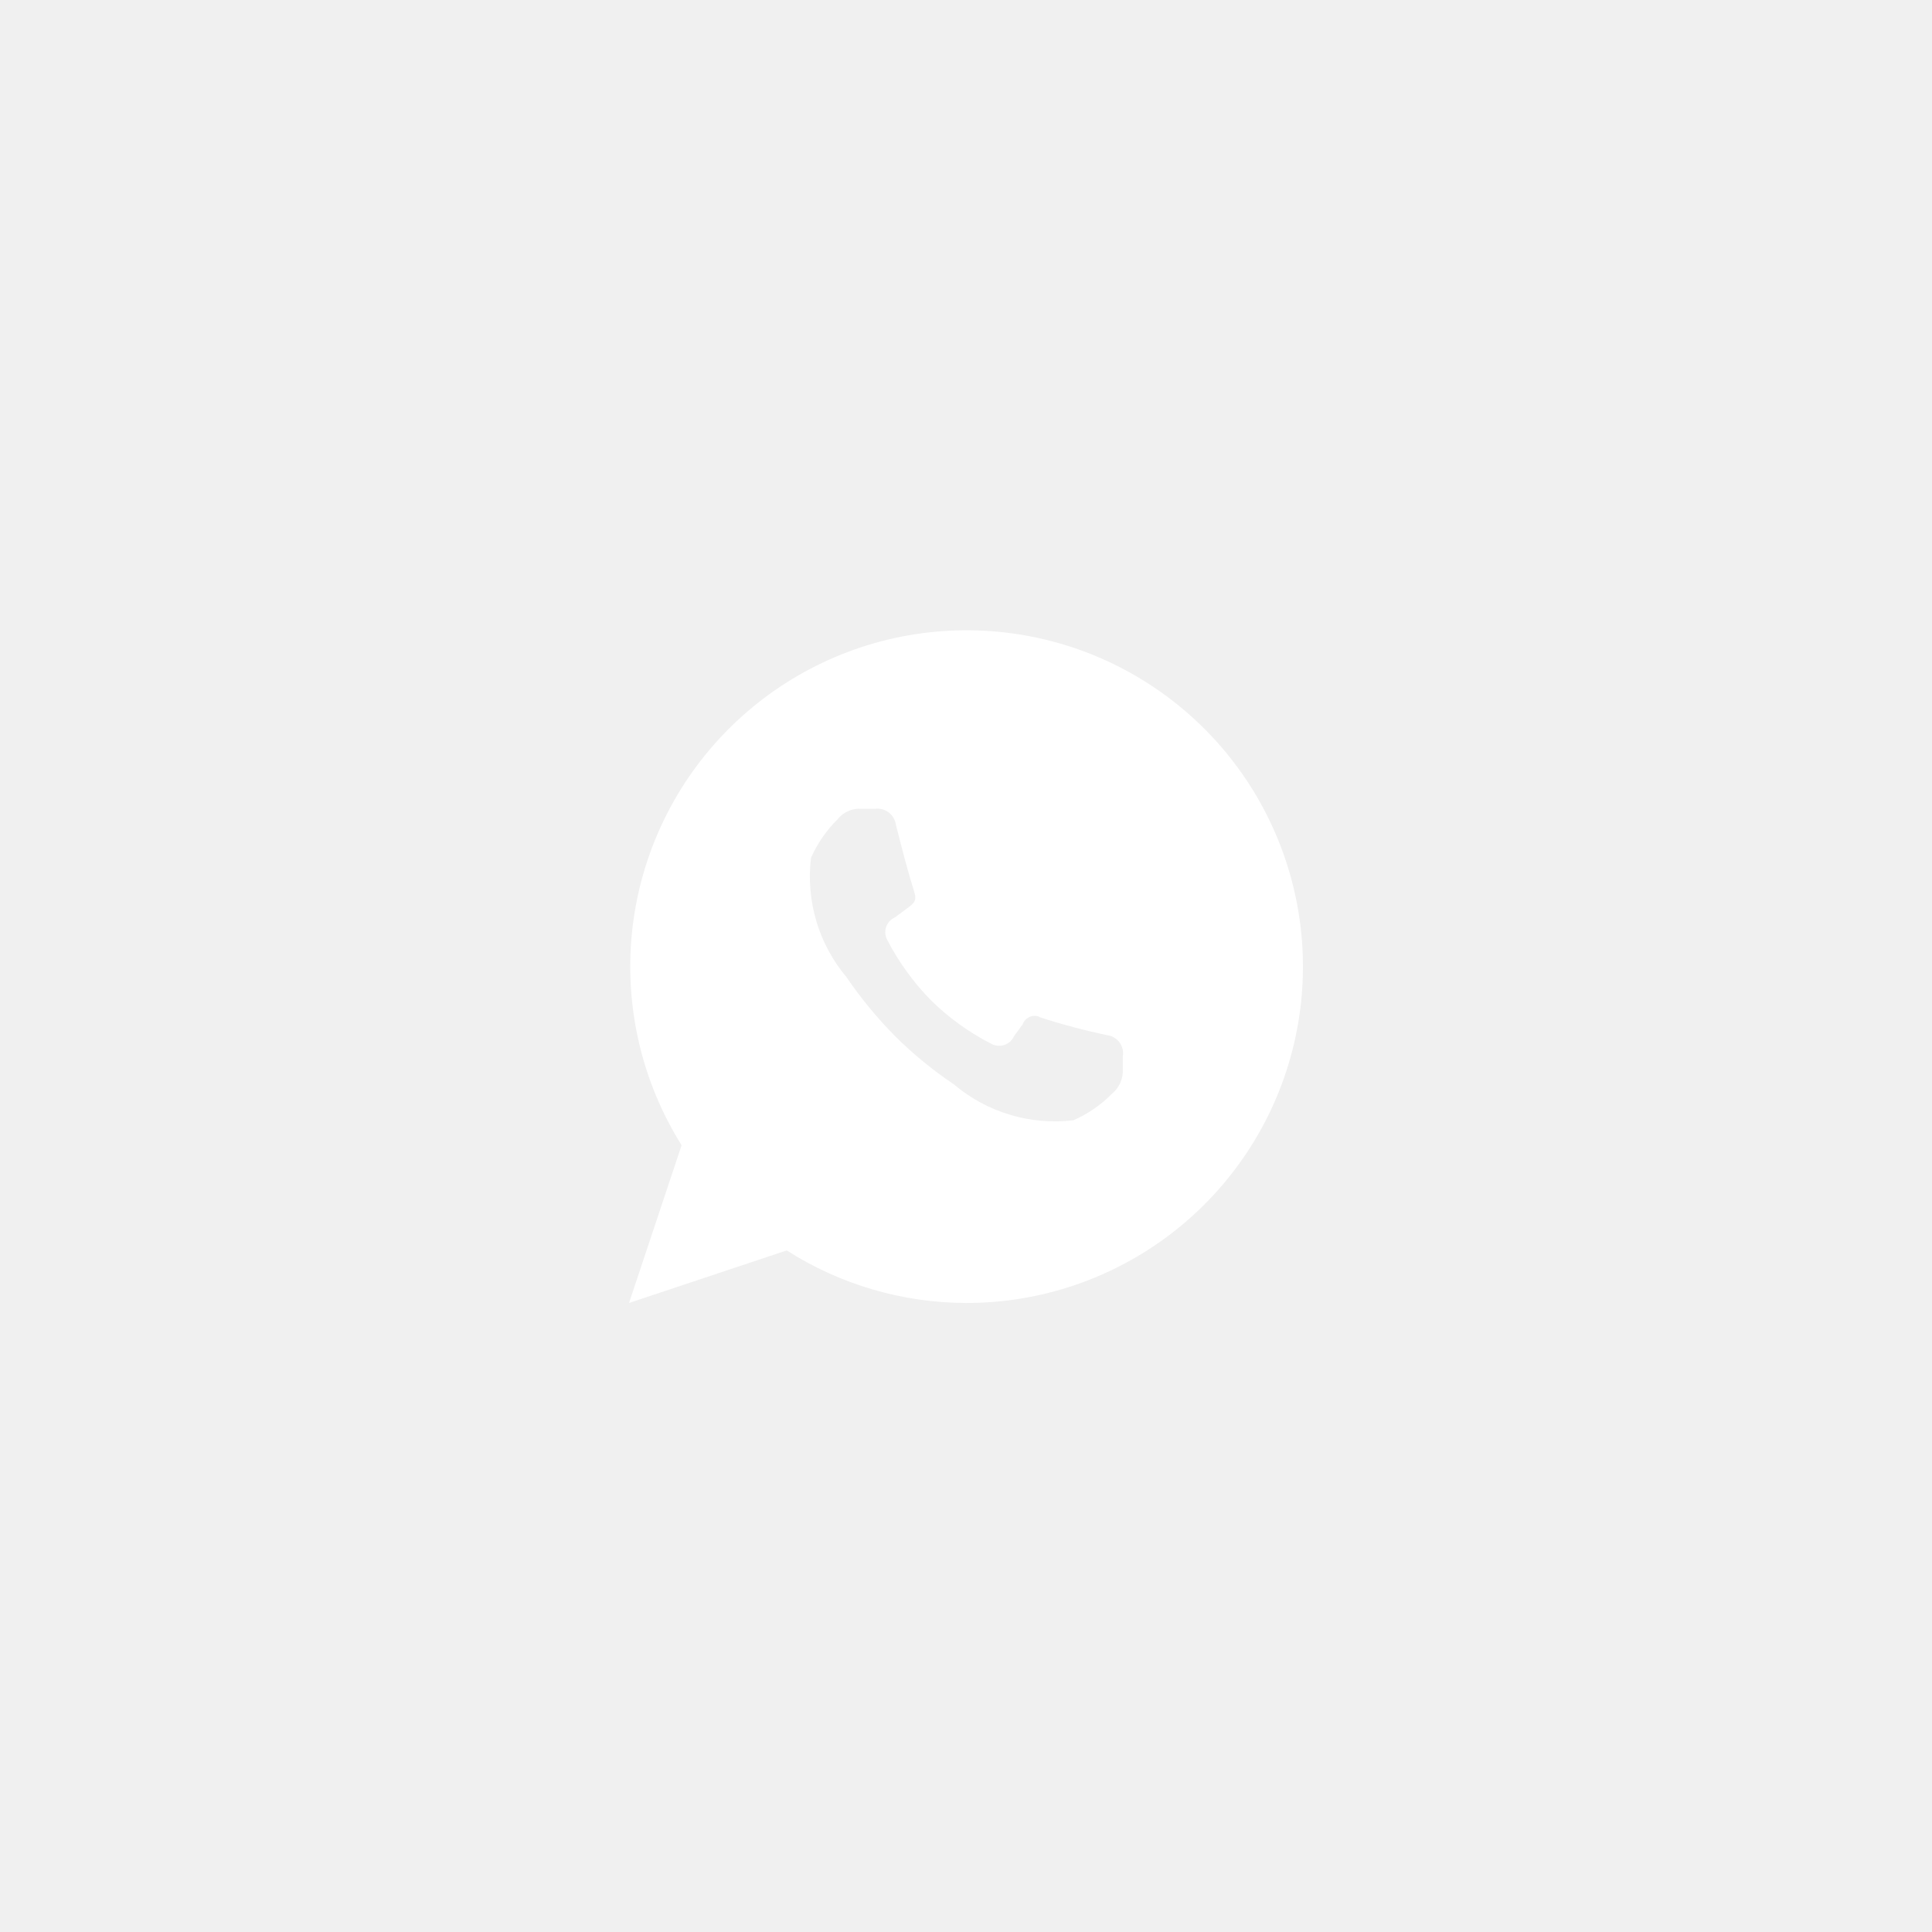
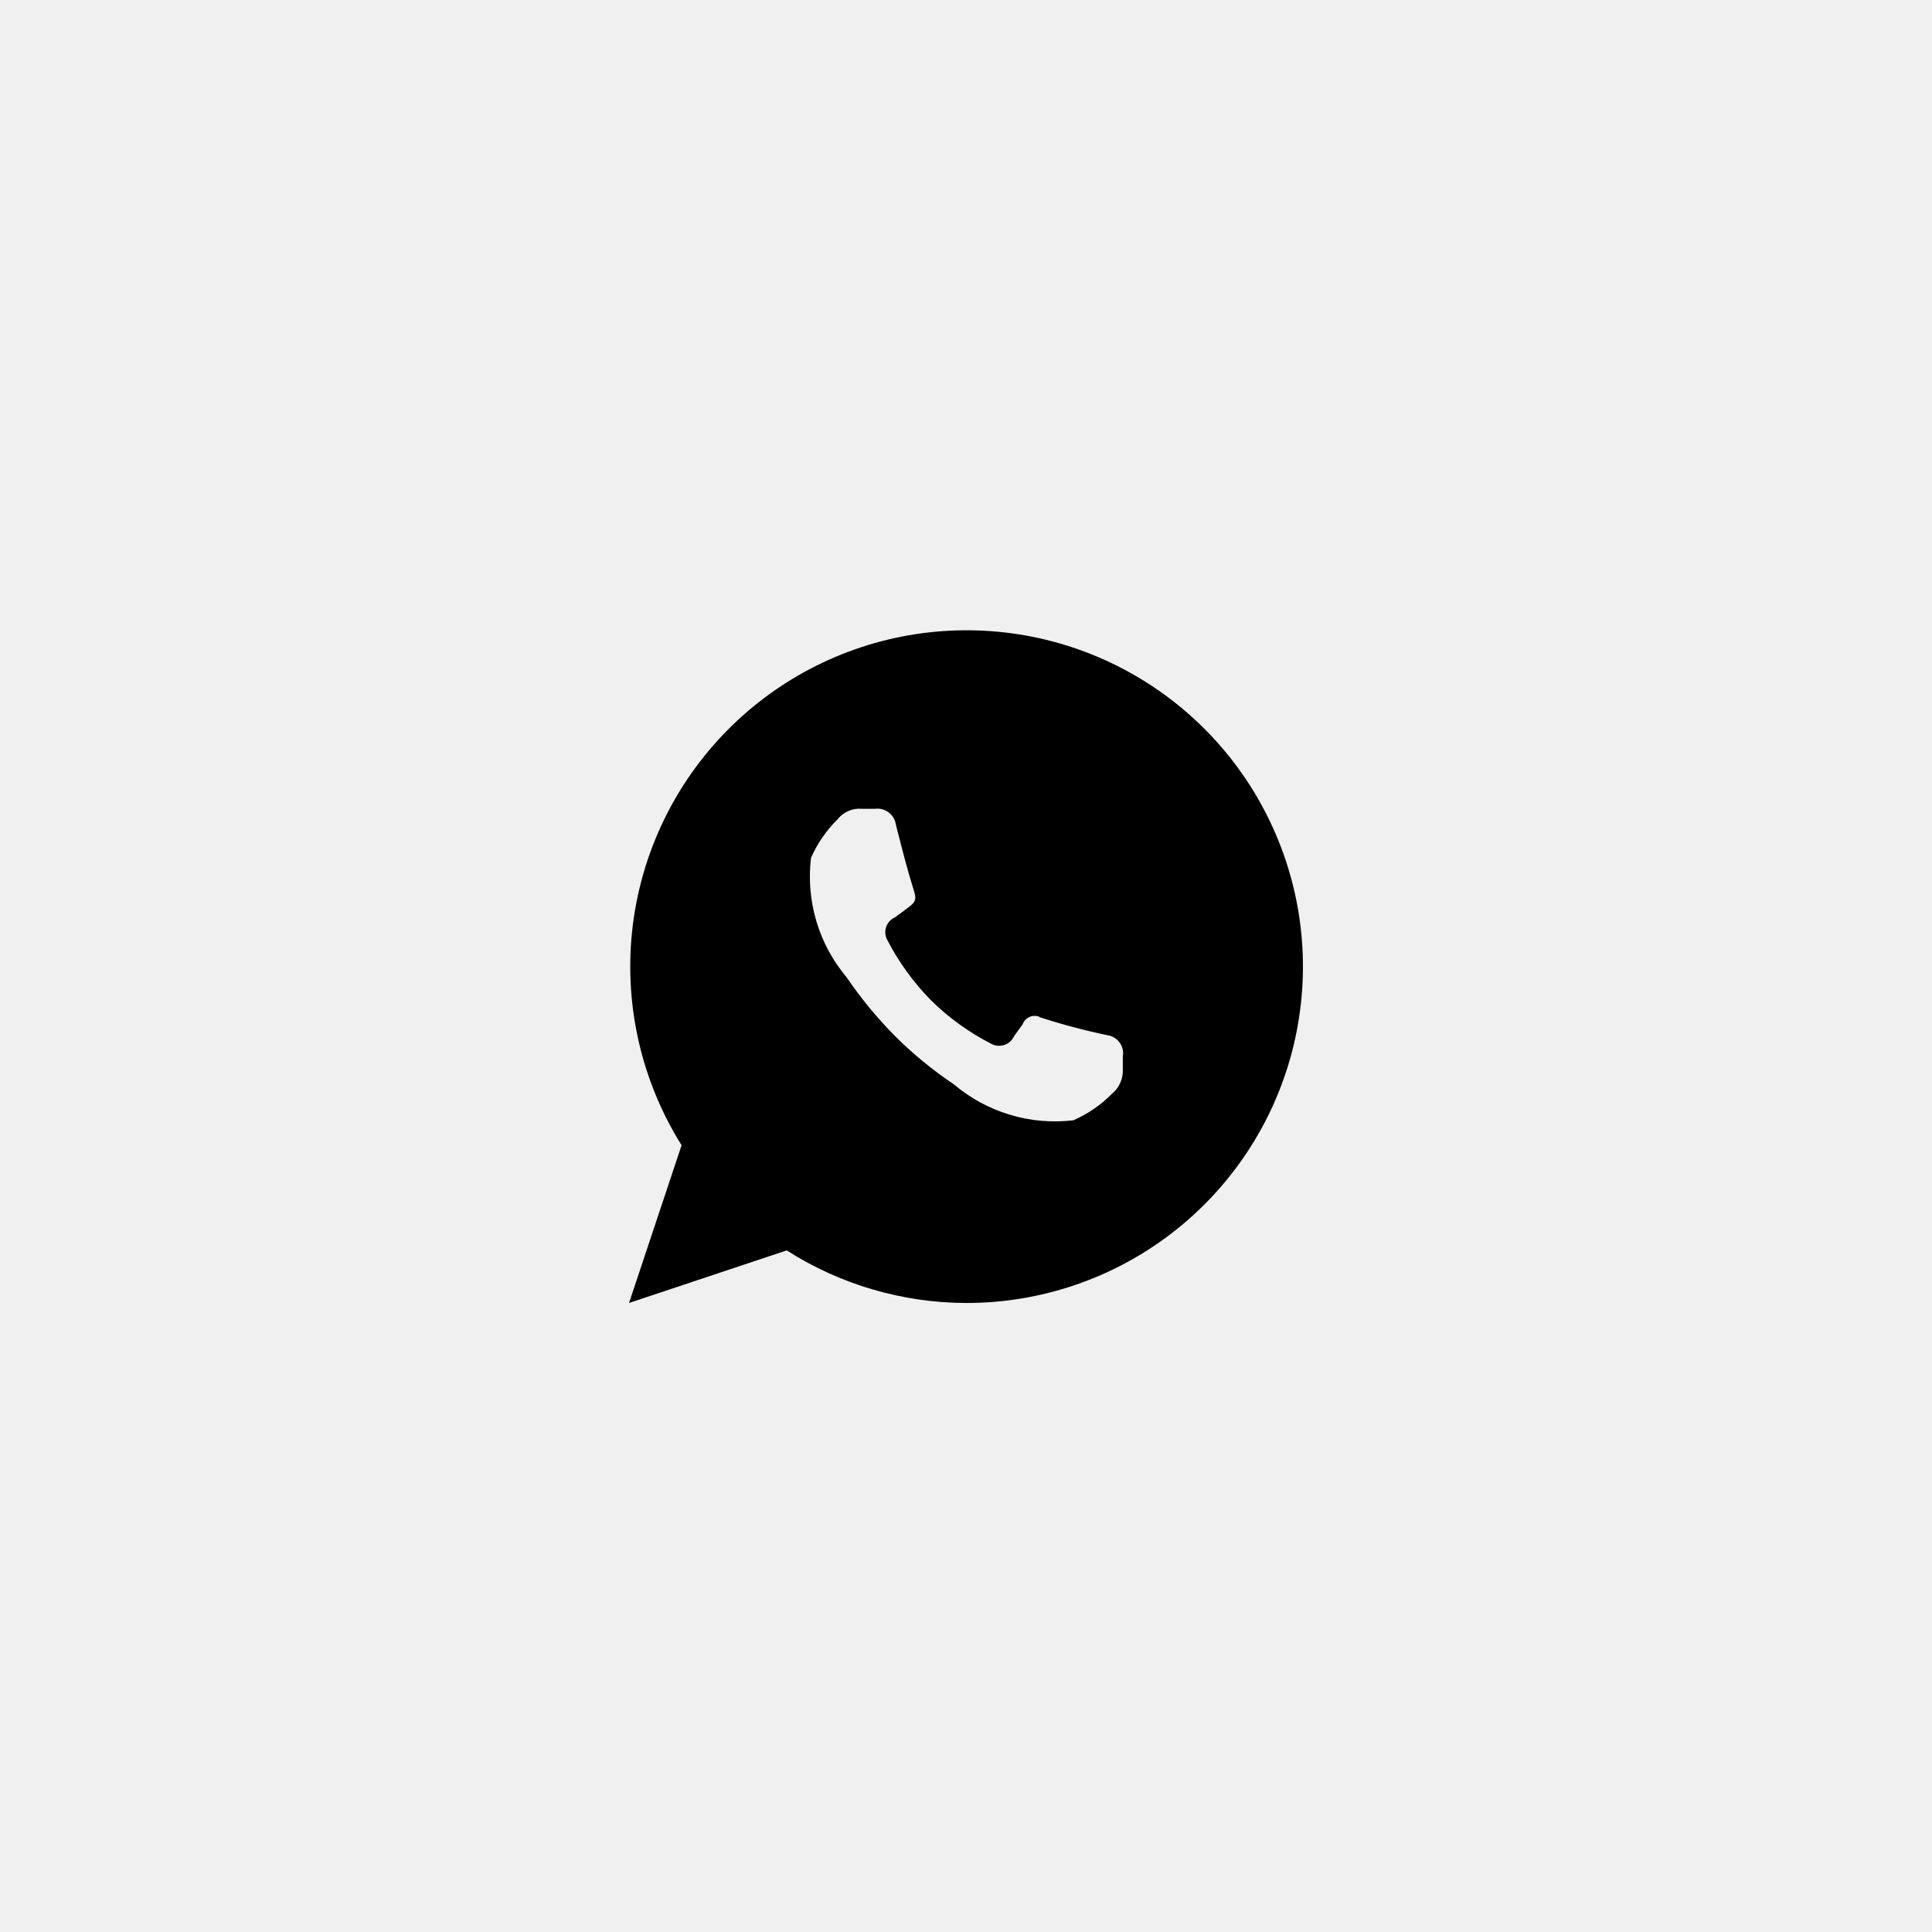
<svg xmlns="http://www.w3.org/2000/svg" width="43" height="43" viewBox="0 0 43 43" fill="none">
-   <path fill-rule="evenodd" clip-rule="evenodd" d="M21.5 29C20.086 28.996 18.702 28.591 17.51 27.83L14 29L15.17 25.489C14.289 24.082 13.9 22.422 14.064 20.771C14.229 19.119 14.939 17.568 16.081 16.364C17.223 15.159 18.733 14.368 20.374 14.115C22.015 13.863 23.693 14.162 25.145 14.968C26.596 15.773 27.739 17.038 28.393 18.563C29.048 20.089 29.176 21.789 28.759 23.396C28.342 25.003 27.402 26.425 26.088 27.44C24.774 28.454 23.16 29.003 21.5 29ZM23.13 22.636C23.629 22.799 24.136 22.934 24.65 23.041C24.704 23.049 24.756 23.068 24.802 23.096C24.849 23.125 24.89 23.162 24.921 23.207C24.953 23.251 24.975 23.301 24.987 23.355C24.999 23.408 25 23.463 24.99 23.517V23.8C24.995 23.903 24.976 24.005 24.934 24.099C24.893 24.193 24.829 24.277 24.75 24.342C24.504 24.592 24.212 24.793 23.89 24.934C23.415 24.99 22.934 24.949 22.477 24.811C22.019 24.673 21.595 24.443 21.23 24.134C20.76 23.819 20.321 23.459 19.92 23.059C19.521 22.656 19.159 22.217 18.84 21.748C18.534 21.383 18.305 20.959 18.169 20.502C18.034 20.046 17.993 19.566 18.05 19.093C18.191 18.773 18.391 18.483 18.64 18.237C18.703 18.156 18.786 18.092 18.88 18.051C18.974 18.01 19.078 17.992 19.18 18.001H19.47C19.579 17.986 19.69 18.015 19.778 18.081C19.867 18.148 19.925 18.247 19.94 18.356C20.09 18.948 20.2 19.376 20.35 19.856C20.41 20.056 20.34 20.104 20.18 20.224C20.08 20.301 20 20.357 19.92 20.417C19.874 20.437 19.832 20.467 19.798 20.504C19.764 20.541 19.738 20.585 19.722 20.633C19.706 20.681 19.7 20.732 19.705 20.782C19.71 20.832 19.725 20.881 19.75 20.925C20.005 21.416 20.332 21.867 20.72 22.263C21.115 22.651 21.567 22.978 22.06 23.23C22.104 23.255 22.153 23.27 22.203 23.274C22.253 23.279 22.304 23.273 22.352 23.257C22.4 23.242 22.444 23.216 22.482 23.182C22.519 23.148 22.549 23.107 22.57 23.061C22.63 22.98 22.68 22.905 22.76 22.8C22.773 22.764 22.792 22.731 22.818 22.703C22.843 22.675 22.874 22.652 22.909 22.636C22.943 22.62 22.981 22.611 23.019 22.61C23.057 22.609 23.095 22.615 23.13 22.629V22.636Z" fill="white" />
+   <path fill-rule="evenodd" clip-rule="evenodd" d="M21.5 29C20.086 28.996 18.702 28.591 17.51 27.83L14 29L15.17 25.489C14.289 24.082 13.9 22.422 14.064 20.771C14.229 19.119 14.939 17.568 16.081 16.364C17.223 15.159 18.733 14.368 20.374 14.115C22.015 13.863 23.693 14.162 25.145 14.968C26.596 15.773 27.739 17.038 28.393 18.563C29.048 20.089 29.176 21.789 28.759 23.396C28.342 25.003 27.402 26.425 26.088 27.44C24.774 28.454 23.16 29.003 21.5 29ZM23.13 22.636C23.629 22.799 24.136 22.934 24.65 23.041C24.704 23.049 24.756 23.068 24.802 23.096C24.849 23.125 24.89 23.162 24.921 23.207C24.953 23.251 24.975 23.301 24.987 23.355C24.999 23.408 25 23.463 24.99 23.517V23.8C24.995 23.903 24.976 24.005 24.934 24.099C24.893 24.193 24.829 24.277 24.75 24.342C24.504 24.592 24.212 24.793 23.89 24.934C23.415 24.99 22.934 24.949 22.477 24.811C22.019 24.673 21.595 24.443 21.23 24.134C20.76 23.819 20.321 23.459 19.92 23.059C19.521 22.656 19.159 22.217 18.84 21.748C18.534 21.383 18.305 20.959 18.169 20.502C18.034 20.046 17.993 19.566 18.05 19.093C18.191 18.773 18.391 18.483 18.64 18.237C18.703 18.156 18.786 18.092 18.88 18.051C18.974 18.01 19.078 17.992 19.18 18.001H19.47C19.579 17.986 19.69 18.015 19.778 18.081C19.867 18.148 19.925 18.247 19.94 18.356C20.09 18.948 20.2 19.376 20.35 19.856C20.41 20.056 20.34 20.104 20.18 20.224C20.08 20.301 20 20.357 19.92 20.417C19.874 20.437 19.832 20.467 19.798 20.504C19.764 20.541 19.738 20.585 19.722 20.633C19.706 20.681 19.7 20.732 19.705 20.782C19.71 20.832 19.725 20.881 19.75 20.925C20.005 21.416 20.332 21.867 20.72 22.263C21.115 22.651 21.567 22.978 22.06 23.23C22.104 23.255 22.153 23.27 22.203 23.274C22.253 23.279 22.304 23.273 22.352 23.257C22.4 23.242 22.444 23.216 22.482 23.182C22.519 23.148 22.549 23.107 22.57 23.061C22.63 22.98 22.68 22.905 22.76 22.8C22.773 22.764 22.792 22.731 22.818 22.703C22.843 22.675 22.874 22.652 22.909 22.636C22.943 22.62 22.981 22.611 23.019 22.61C23.057 22.609 23.095 22.615 23.13 22.629V22.636Z" fill="currentColor" />
</svg>
